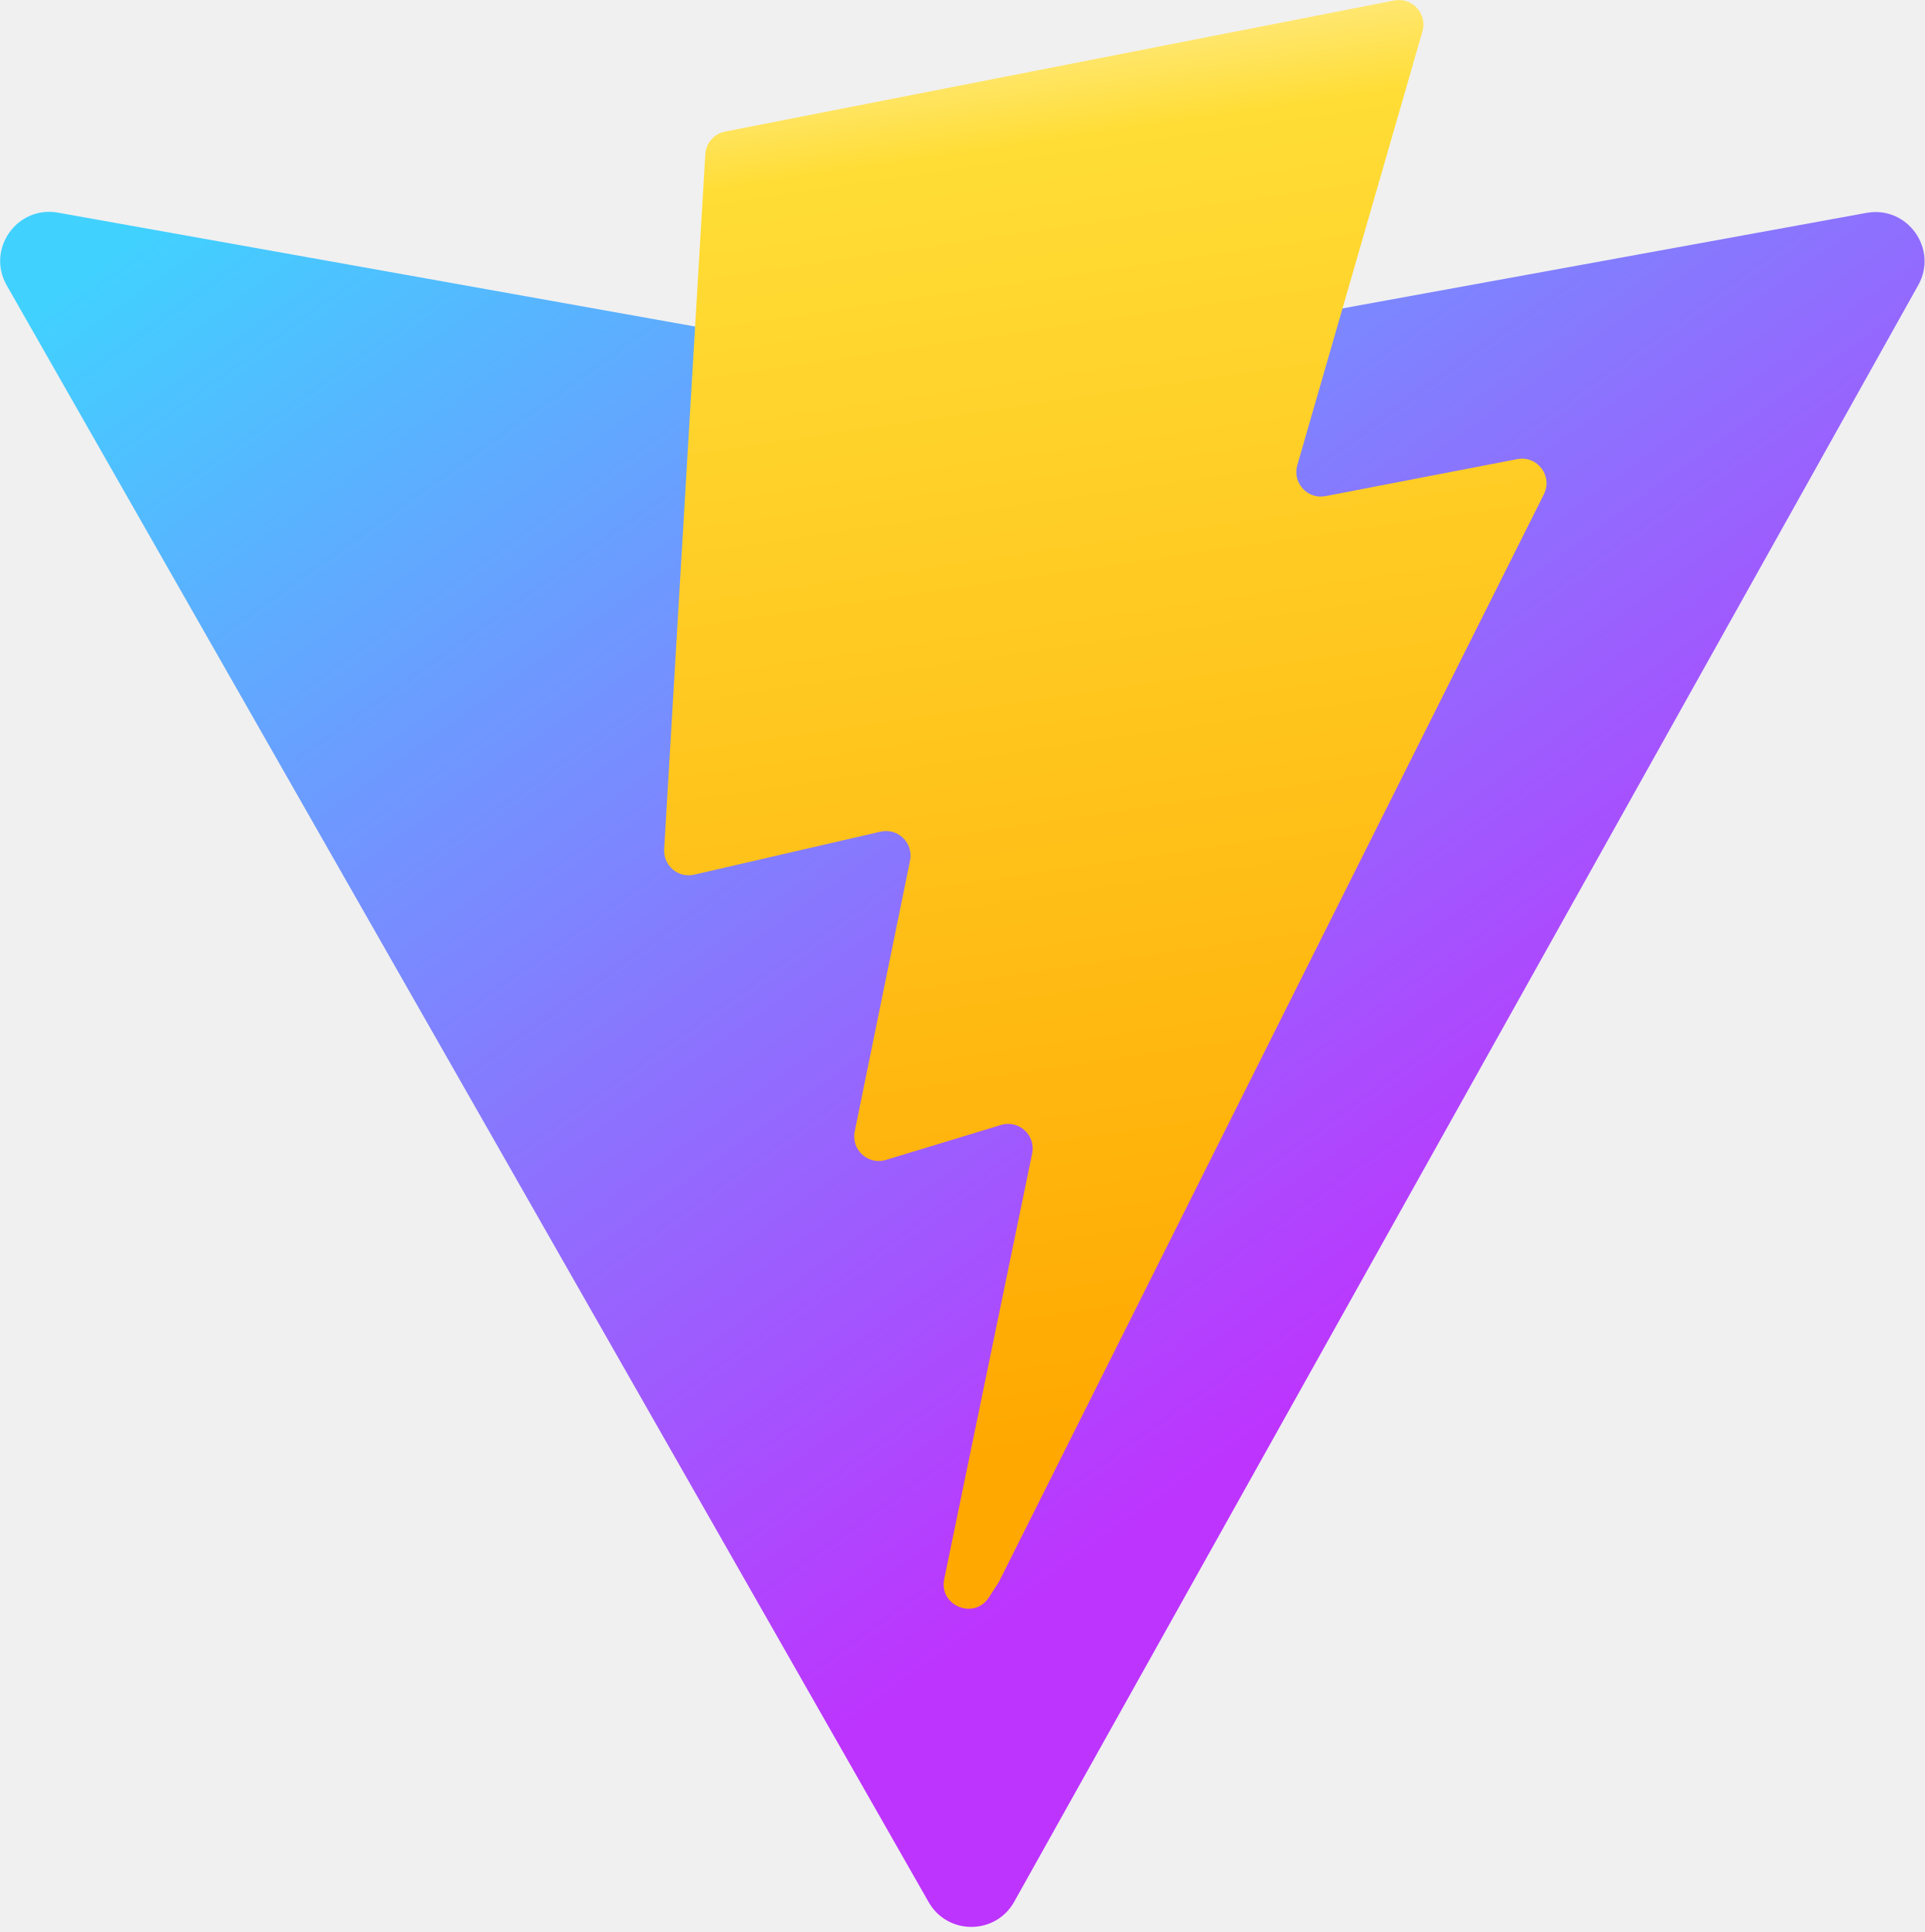
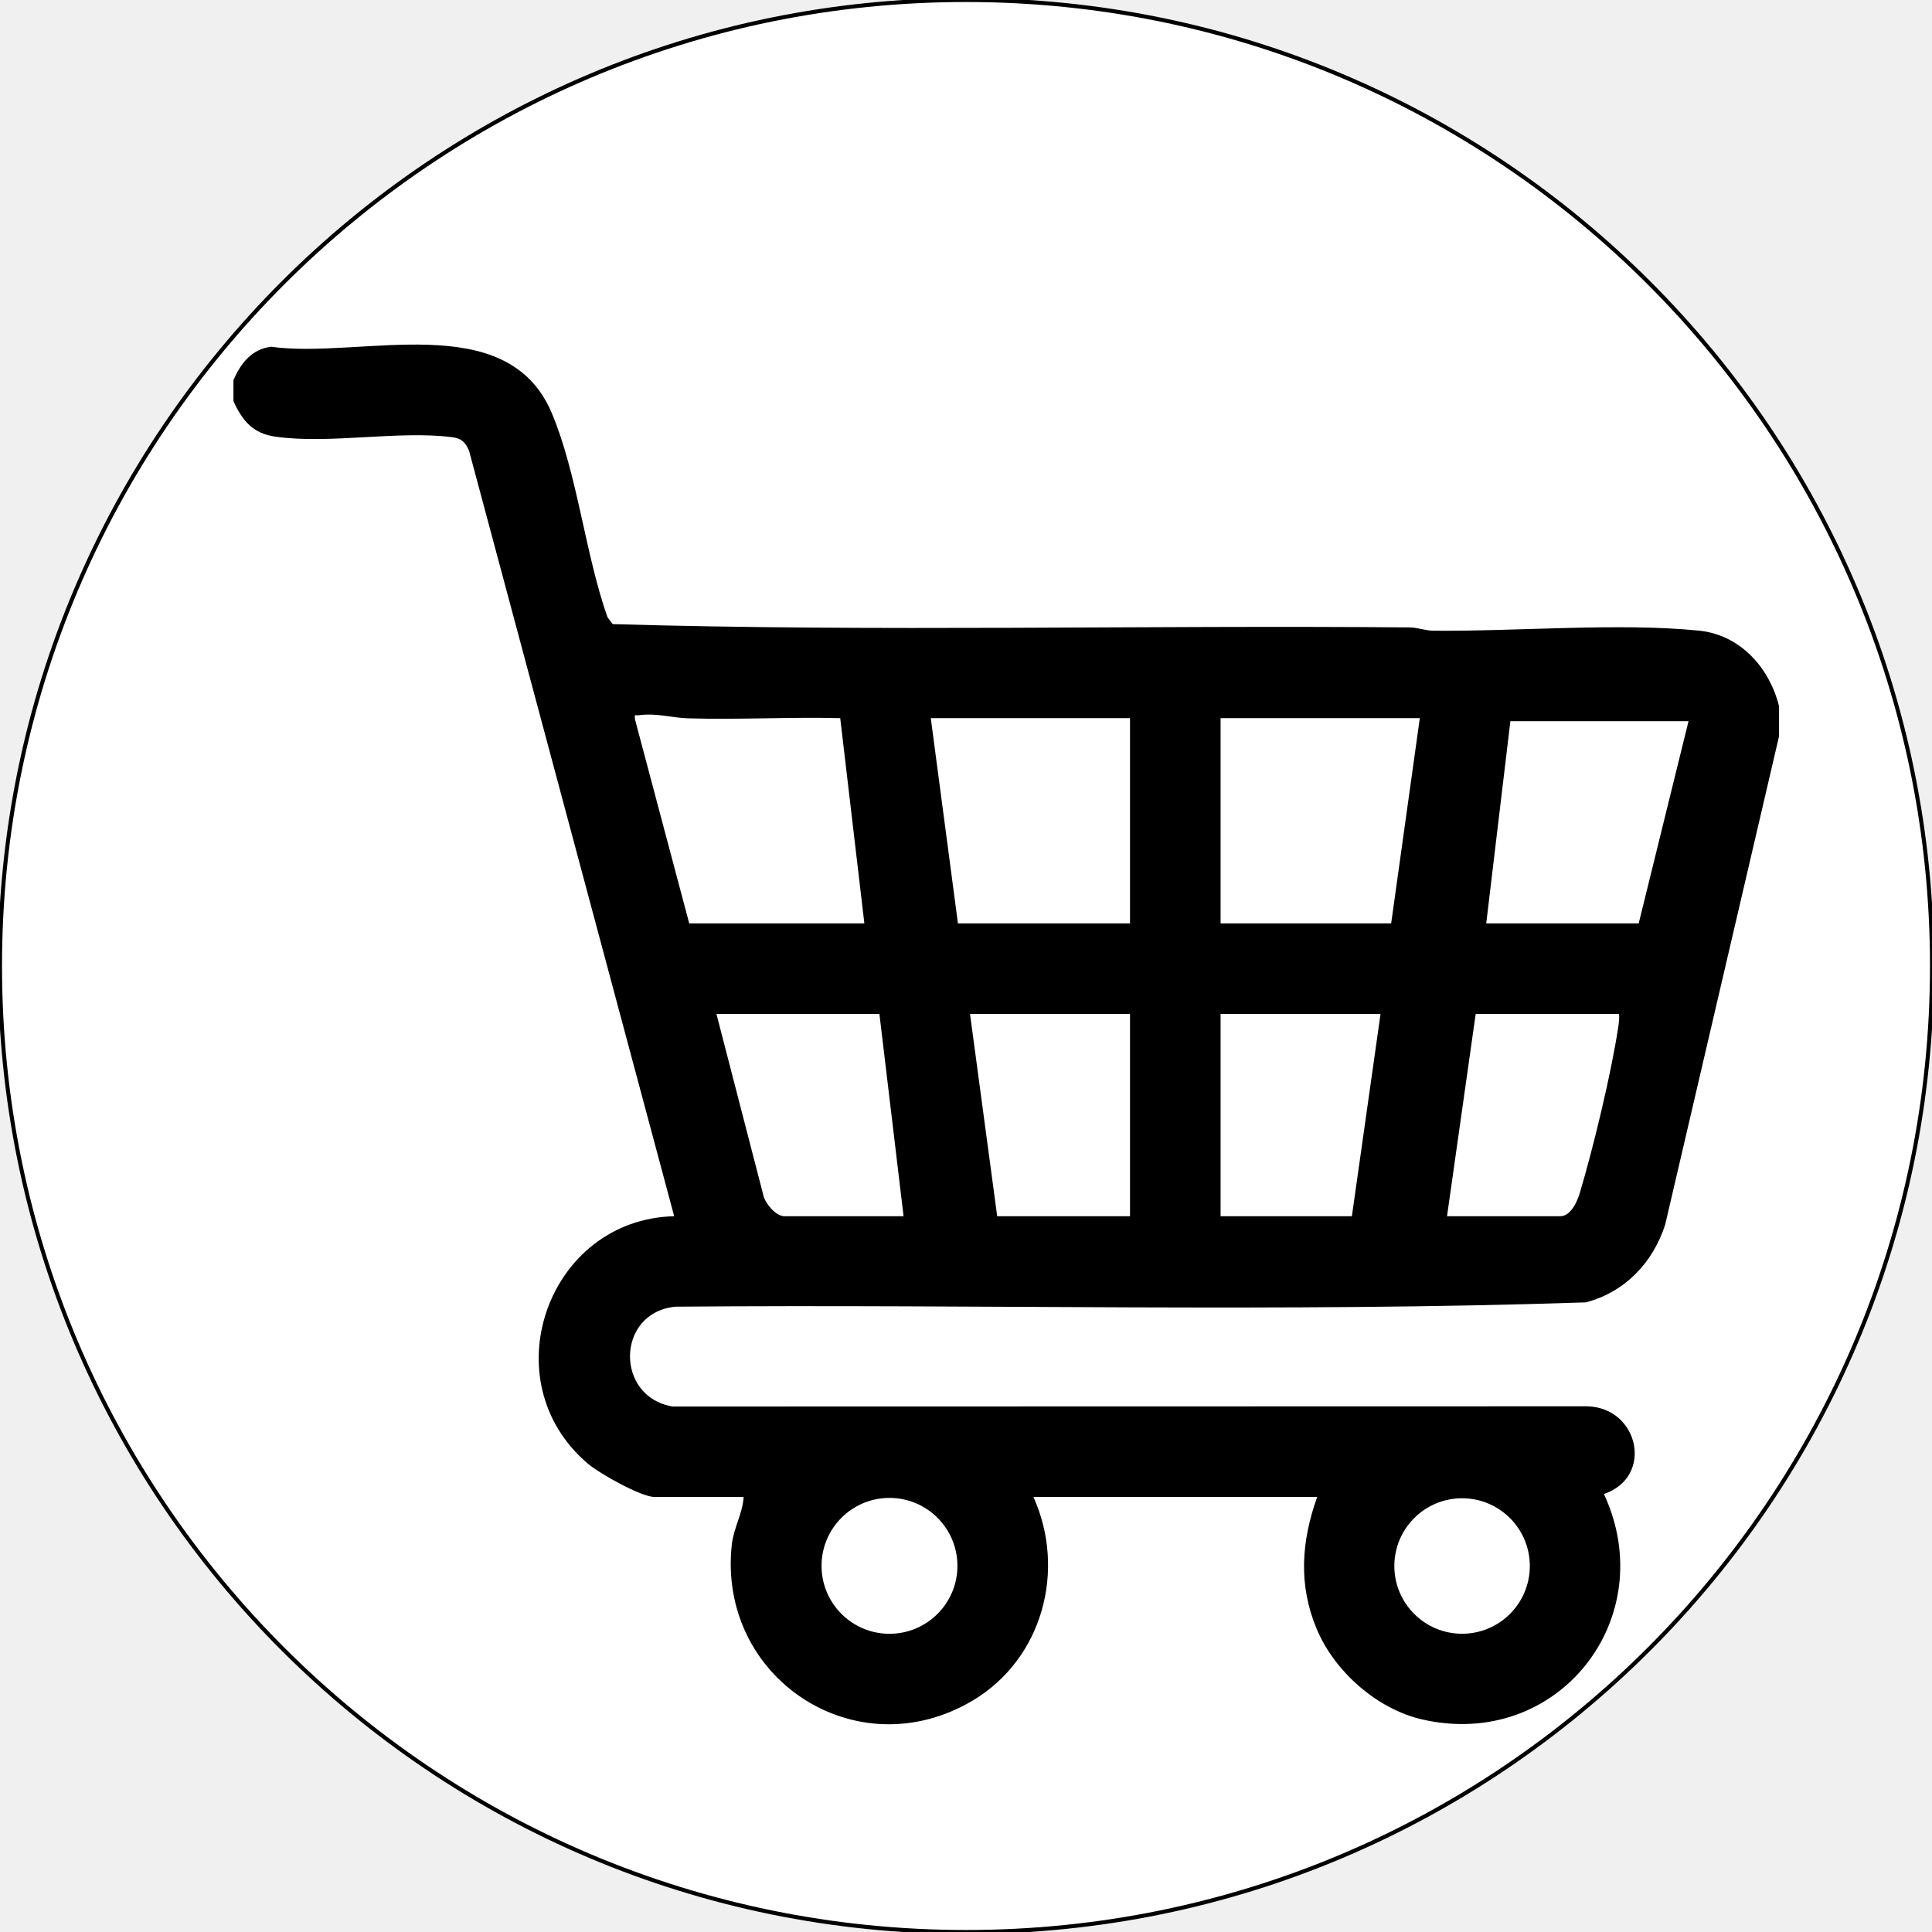
- <svg xmlns="http://www.w3.org/2000/svg" aria-hidden="true" role="img" class="iconify iconify--logos" width="31.88" height="32" preserveAspectRatio="xMidYMid meet" viewBox="0 0 256 257">
+ <svg xmlns="http://www.w3.org/2000/svg" id="Layer_1" version="1.1" viewBox="0 0 480 480">
  <defs>
-     <linearGradient id="IconifyId1813088fe1fbc01fb466" x1="-.828%" x2="57.636%" y1="7.652%" y2="78.411%">
-       <stop offset="0%" stop-color="#41D1FF" />
-       <stop offset="100%" stop-color="#BD34FE" />
-     </linearGradient>
-     <linearGradient id="IconifyId1813088fe1fbc01fb467" x1="43.376%" x2="50.316%" y1="2.242%" y2="89.03%">
-       <stop offset="0%" stop-color="#FFEA83" />
-       <stop offset="8.333%" stop-color="#FFDD35" />
-       <stop offset="100%" stop-color="#FFA800" />
-     </linearGradient>
+     <style>
+       .st0 {
+         fill: #fff;
+         stroke: #000;
+         stroke-miterlimit: 10;
+       }
+     </style>
  </defs>
-   <path fill="url(#IconifyId1813088fe1fbc01fb466)" d="M255.153 37.938L134.897 252.976c-2.483 4.44-8.862 4.466-11.382.048L.875 37.958c-2.746-4.814 1.371-10.646 6.827-9.67l120.385 21.517a6.537 6.537 0 0 0 2.322-.004l117.867-21.483c5.438-.991 9.574 4.796 6.877 9.62Z" />
-   <path fill="url(#IconifyId1813088fe1fbc01fb467)" d="M185.432.063L96.44 17.501a3.268 3.268 0 0 0-2.634 3.014l-5.474 92.456a3.268 3.268 0 0 0 3.997 3.378l24.777-5.718c2.318-.535 4.413 1.507 3.936 3.838l-7.361 36.047c-.495 2.426 1.782 4.5 4.151 3.78l15.304-4.649c2.372-.72 4.652 1.36 4.15 3.788l-11.698 56.621c-.732 3.542 3.979 5.473 5.943 2.437l1.313-2.028l72.516-144.72c1.215-2.423-.88-5.186-3.54-4.672l-25.505 4.922c-2.396.462-4.435-1.77-3.759-4.114l16.646-57.705c.677-2.35-1.37-4.583-3.769-4.113Z" />
+   <circle class="st0" cx="240" cy="240" r="240" />
+   <path d="M442,175.42v7.5l-28.29,121.34c-3.06,9.47-9.97,16.73-19.69,19.31-75.17,2.53-150.83.42-226.18,1.07-14.82,1.4-15.11,22.41-.74,24.8l227.3-.05c12.83.39,16.53,17.57,4.09,21.79,14.35,30.87-11.39,63.75-45.15,56.01-11.27-2.58-21.83-11.97-26.23-22.52-4.57-10.95-3.79-21.75.14-32.76h-70.5c8.2,18.21,2.27,40.25-15.06,50.57-29.02,17.28-63.59-5.65-59.86-38.86.45-3.99,2.7-7.68,2.92-11.7h-22.12c-3.34,0-13.68-5.83-16.52-8.23-24.33-20.57-10.02-60.78,21.39-61.52l-50.96-190.17c-.91-2.09-1.82-3.07-4.13-3.37-13.36-1.75-30.59,1.8-44.09-.16-5.55-.81-8.13-4-10.32-8.8v-5.25c1.82-4.13,4.49-7.68,9.36-8.27,22.36,3.11,58.62-9.92,69.75,16.53,6.32,15.03,8.3,35.03,13.82,50.68l1.3,1.7c65.85,1.94,131.97.23,197.93.82,2.14.02,3.98.8,5.93.82,20.58.2,46.21-2.02,66.02-.02,10.22,1.03,17.49,9.18,19.88,18.74h.01ZM171.25,229.42h43.5l-6-51c-12.61-.31-25.3.42-37.91.04-3.87-.12-7.75-1.34-11.99-.78-1.09.14-1.26-.43-1.08,1.08l13.47,50.67h.01ZM280.75,178.42h-49.5l6.75,51h42.75v-51ZM352.75,178.42h-49.5v51h42.38l7.12-51ZM419.5,179.17h-44.25l-6,50.25h37.88l12.38-50.25h-.01ZM218.5,251.92h-40.5l11.64,44.98c.43,2.07,3.13,5.27,5.23,5.27h29.62l-6-50.25h.01ZM280.75,251.92h-39.75l6.75,50.25h33v-50.25ZM343,251.92h-39.75v50.25h32.62l7.12-50.25h.01ZM402.25,251.92h-35.62l-7.12,50.25h28.12c2.59,0,4.2-3.56,4.83-5.67,3.35-11.12,7.9-30.02,9.6-41.4.16-1.06.29-2.11.19-3.18h0ZM237.87,389.03c0-9.32-7.56-16.88-16.88-16.88s-16.88,7.56-16.88,16.88,7.56,16.88,16.88,16.88,16.88-7.56,16.88-16.88ZM380.08,389.07c0-9.3-7.54-16.83-16.83-16.83s-16.83,7.54-16.83,16.83,7.54,16.83,16.83,16.83,16.83-7.54,16.83-16.83Z" />
</svg>
